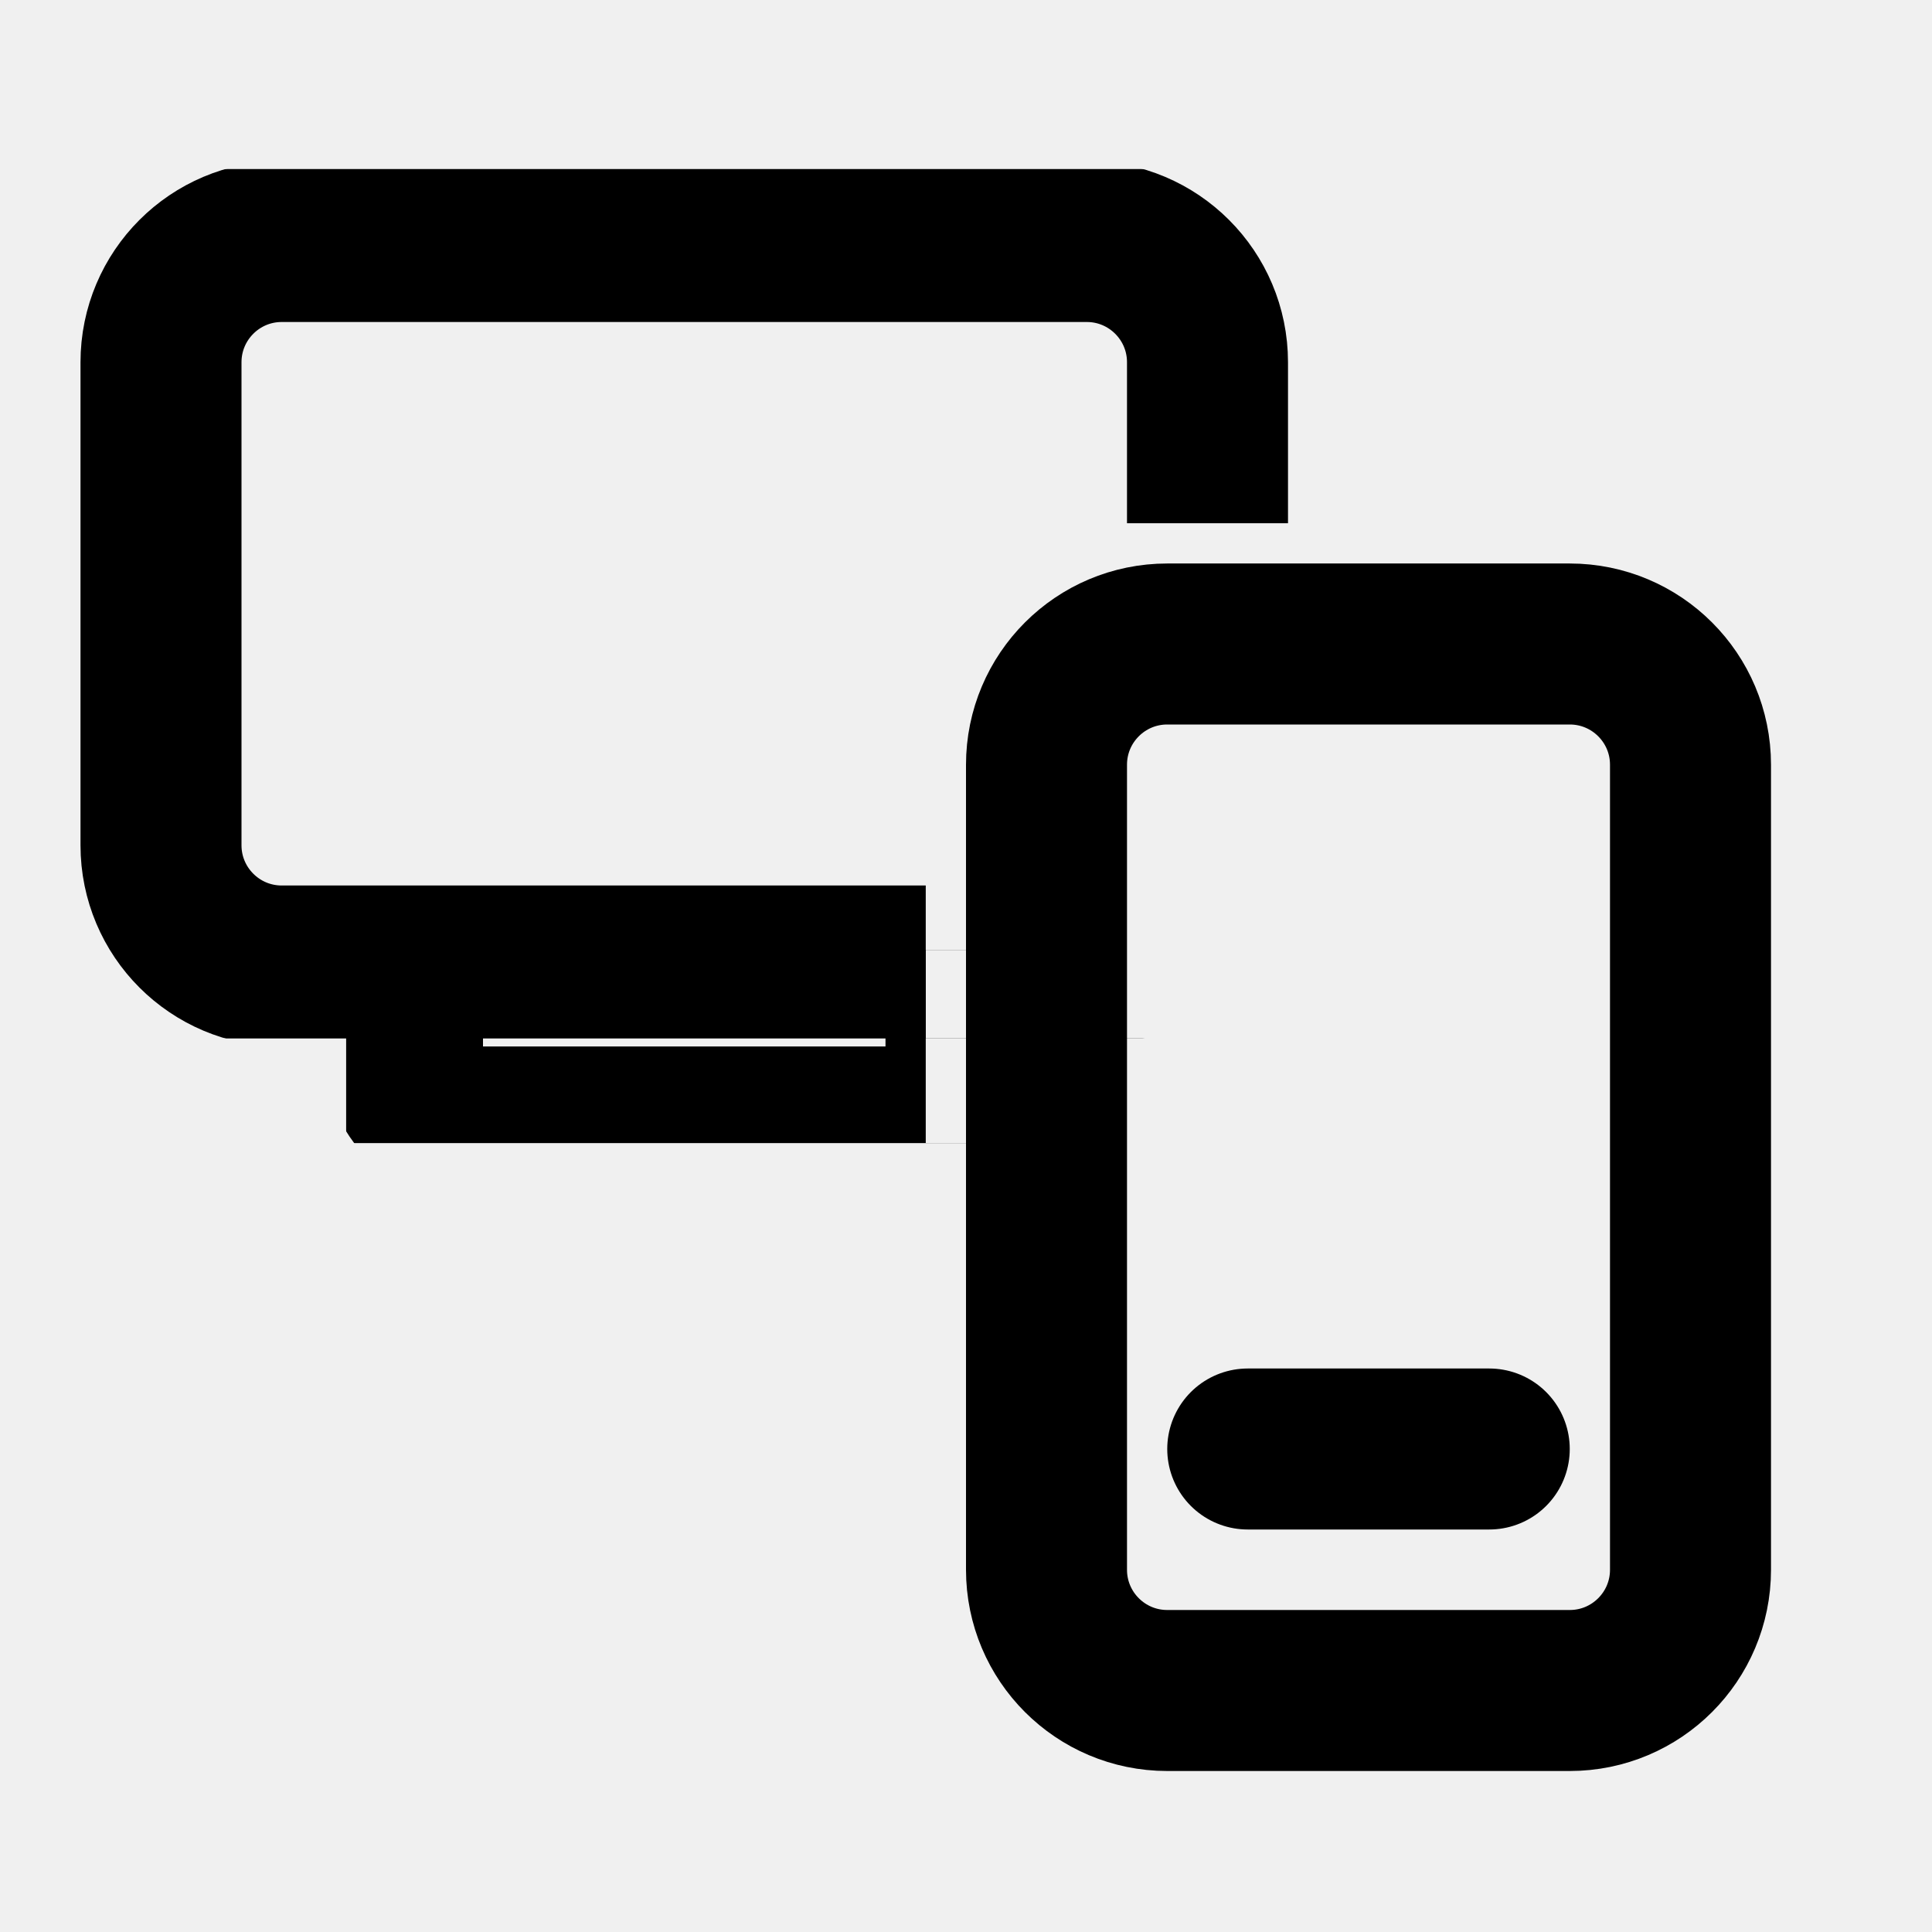
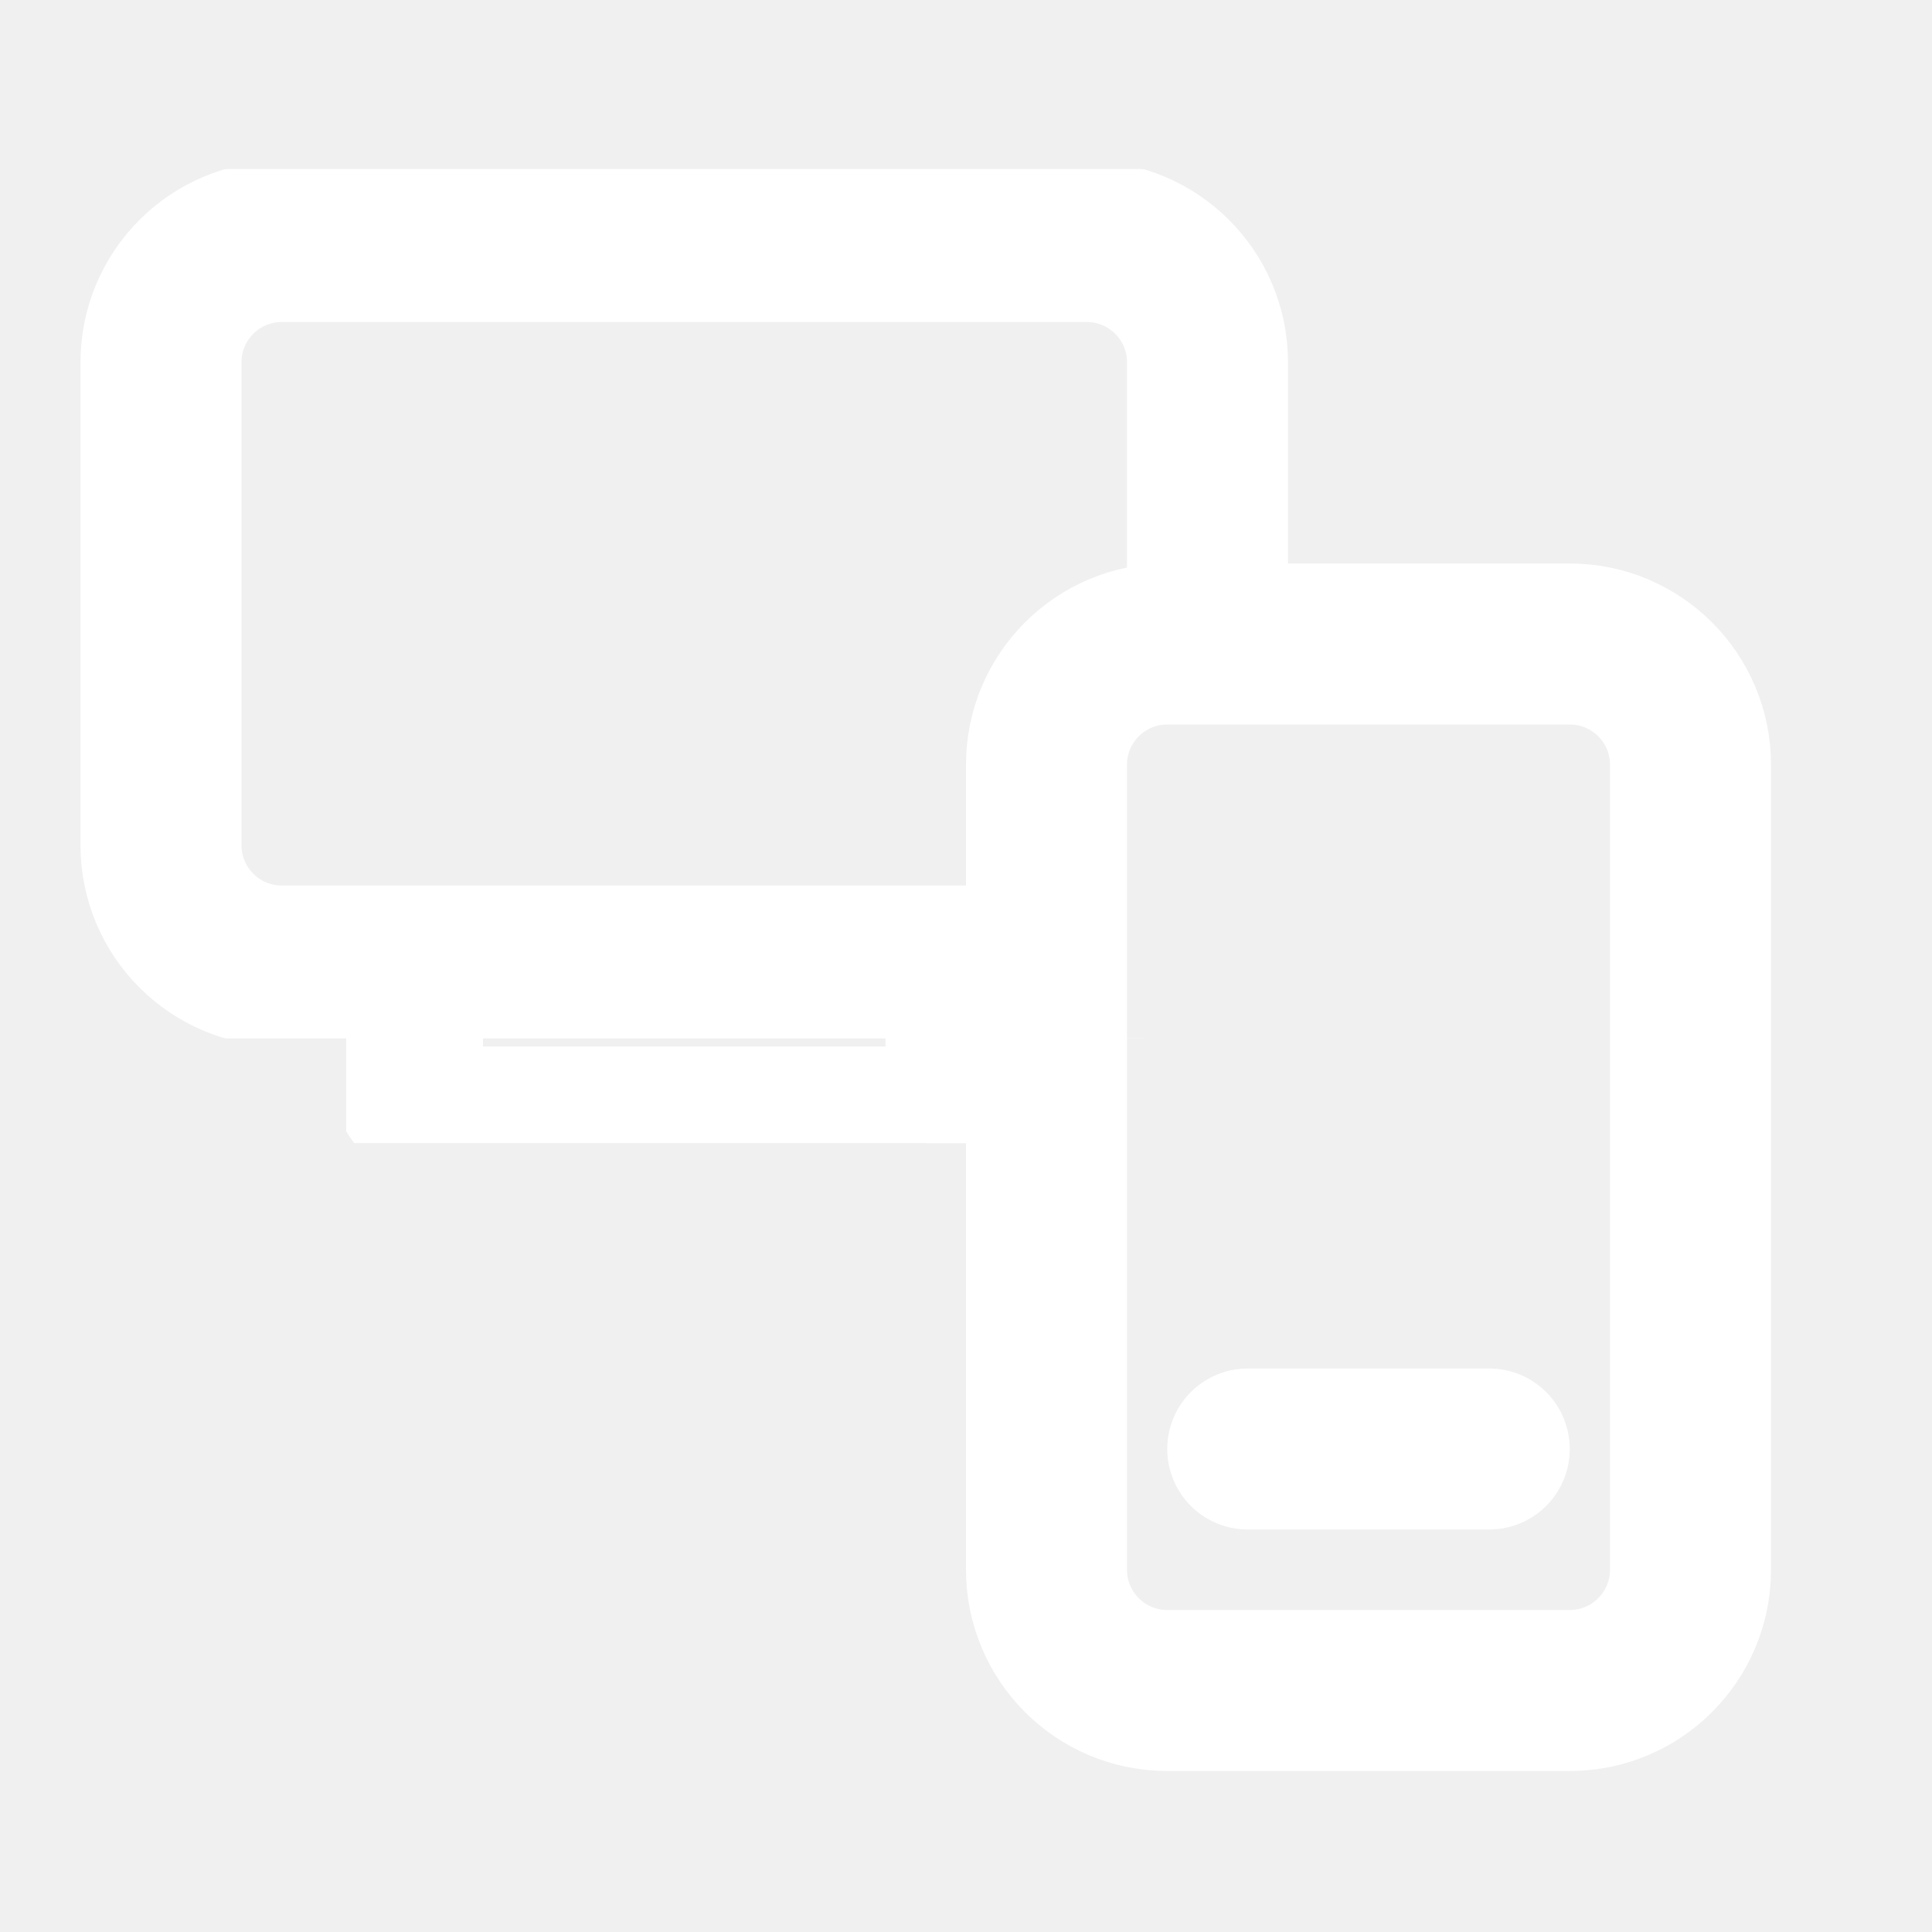
- <svg xmlns="http://www.w3.org/2000/svg" viewBox="0 0 24 24" fill="none" stroke="currentColor" stroke-linecap="round" stroke-linejoin="round" width="128" height="128">
+ <svg xmlns="http://www.w3.org/2000/svg" viewBox="0 0 24 24" fill="none" stroke="#ffffff" stroke-linecap="round" stroke-linejoin="round" width="128" height="128">
  <defs>
    <mask id="readme-logo-mask">
      <rect width="24" height="24" fill="white" />
      <rect x="12" y="7" width="10" height="15" rx="2" fill="black" />
    </mask>
  </defs>
  <rect x="2" y="3" width="13" height="9" rx="1.5" stroke-width="2" mask="url(#readme-logo-mask)" />
  <path d="M5 12v1a1 1 0 0 0 1 1h5a1 1 0 0 0 1-1v-1" stroke-width="2" mask="url(#readme-logo-mask)" />
  <rect x="13" y="8" width="8" height="13" rx="1.5" stroke-width="2" fill="none" />
  <line x1="15.5" y1="18" x2="18.5" y2="18" stroke-width="2" />
</svg>
